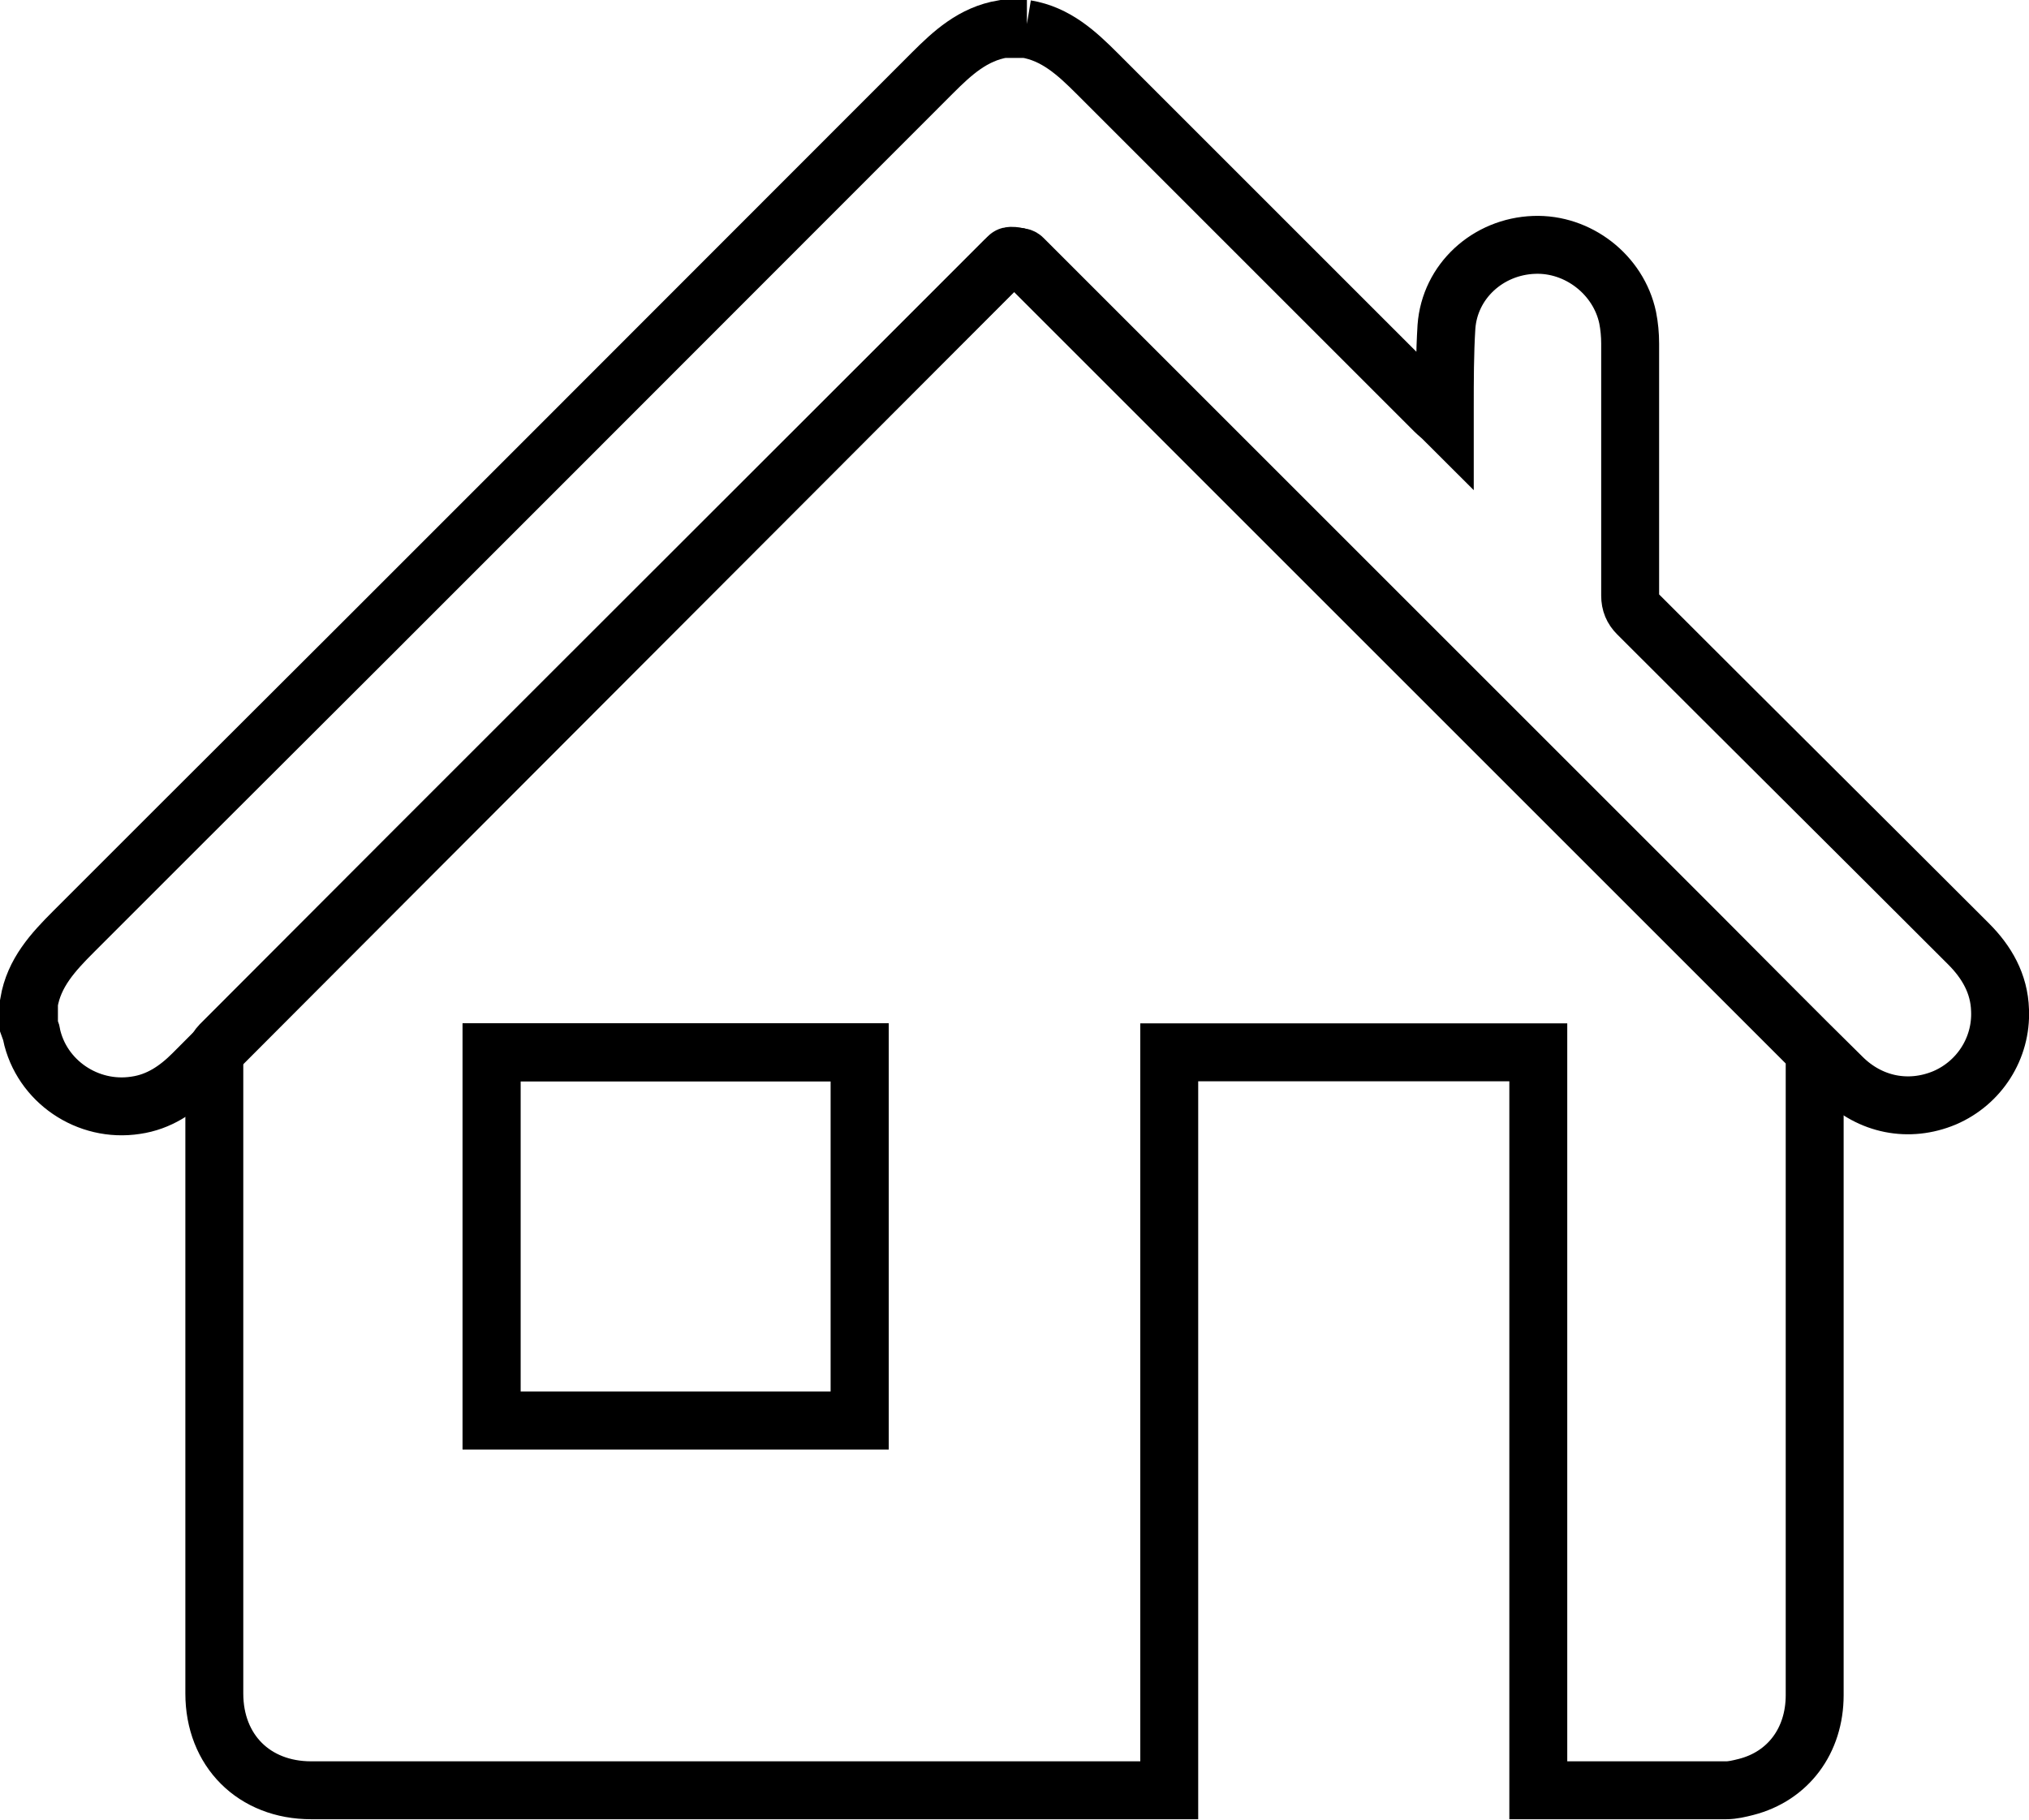
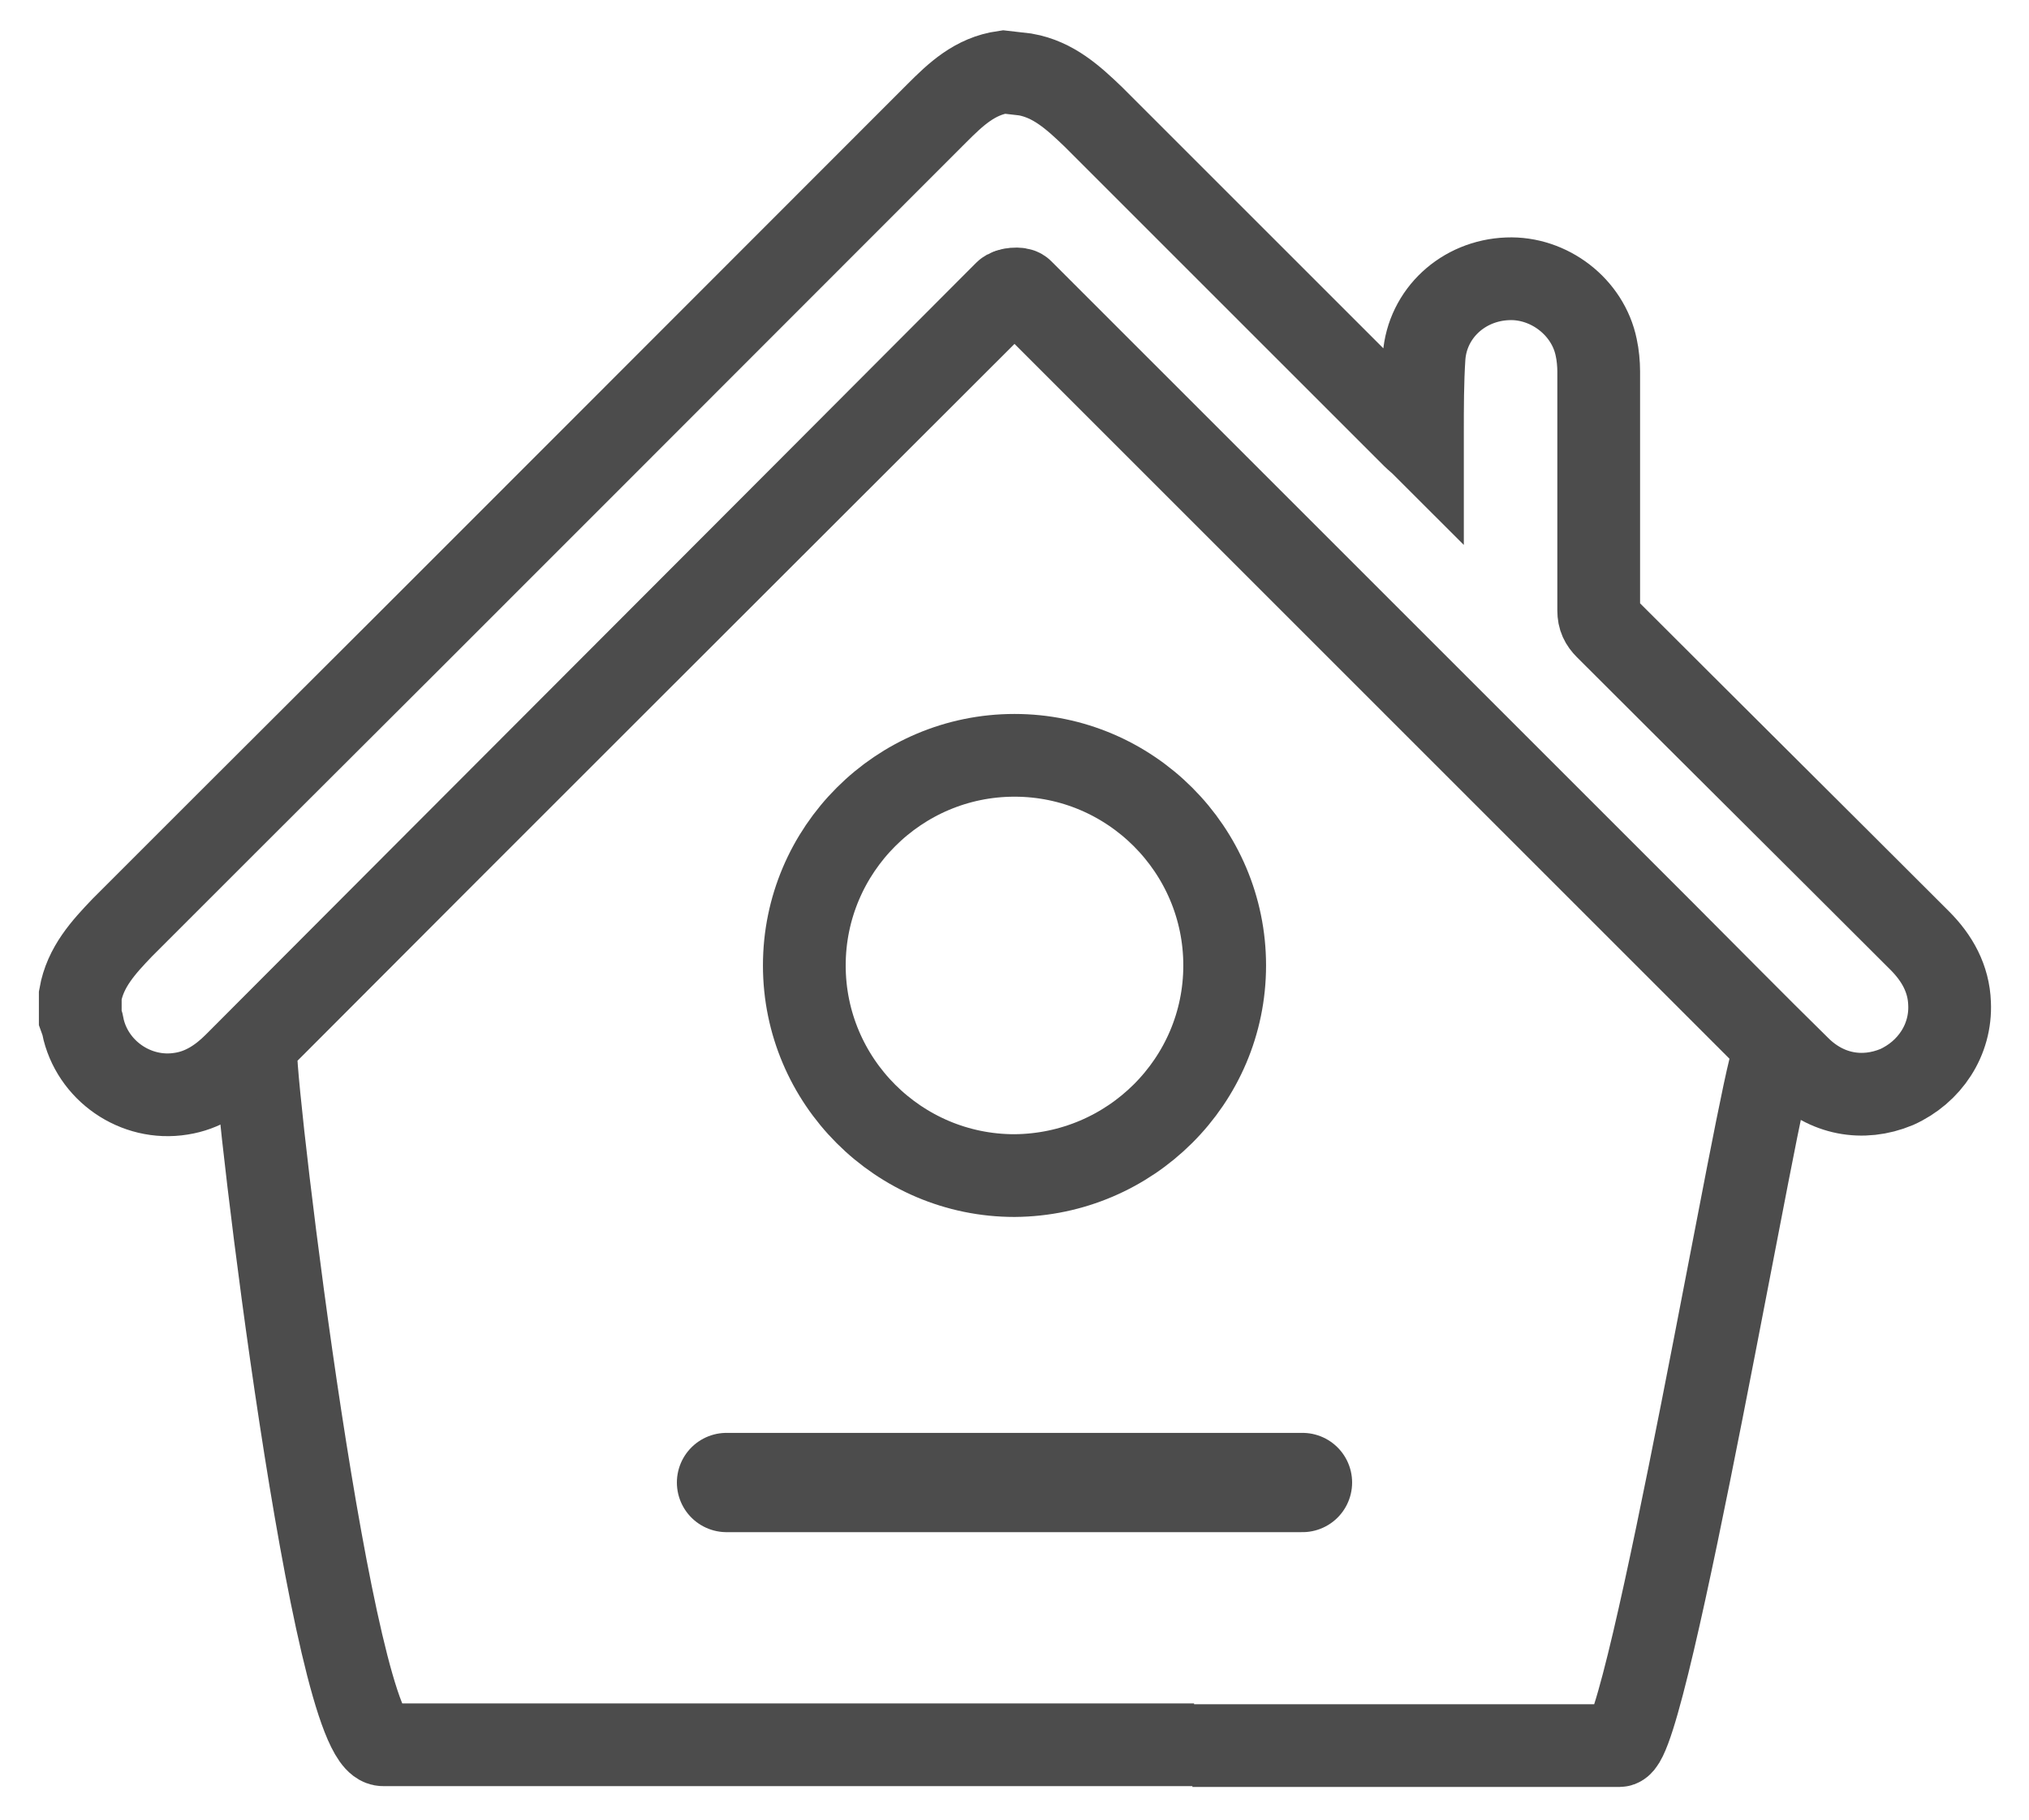
- <svg xmlns="http://www.w3.org/2000/svg" id="a" viewBox="0 0 245.2 219.9">
-   <defs>
-     <style>.b{fill:none;stroke:#000;stroke-miterlimit:10;stroke-width:7px;}</style>
-   </defs>
-   <path class="b" d="M124,3.5c3.6,.6,6.1,2.9,8.6,5.4,13.6,13.6,27.2,27.2,40.8,40.8,.3,.3,.7,.6,1.2,1.1,0-.6,0-1.1,0-1.5,0-3.3,0-6.6,.2-9.8,.4-5.5,5-9.7,10.6-9.9,5.3-.2,10.2,3.6,11.3,8.8,.2,1,.3,2.1,.3,3.1,0,10.2,0,20.3,0,30.5,0,.9,.3,1.6,.9,2.2,13.3,13.3,26.7,26.6,40,39.9,2.2,2.2,3.7,4.8,3.8,8,.2,4.6-2.5,8.8-6.7,10.6-4.3,1.8-9,.9-12.4-2.5-5.7-5.6-11.3-11.3-17-17-27.3-27.3-54.6-54.6-82-82-.3-.3-1.7-.2-2.1,.2C88.7,64.3,56,97,23.3,129.8c-1.9,1.9-4.1,3.4-6.9,3.8-5.8,.9-11.4-2.9-12.6-8.6,0-.3-.2-.6-.3-.9v-2.9c.6-3.6,2.9-6.1,5.4-8.6,4.4-4.4,8.7-8.7,13.1-13.1,30.3-30.2,60.5-60.5,90.7-90.7,2.4-2.4,4.9-4.7,8.5-5.3h2.9Z" />
-   <path class="b" d="M123.6,31.4c31.6,31.6,63.1,63.1,94.7,94.7,.7,.7,1,1.5,1,2.5,0,25.4,0,50.9,0,76.3,0,5.5-3.2,9.8-8.3,11.1-.8,.2-1.6,.4-2.4,.4-7.4,0-14.7,0-22.1,0-.2,0-.3,0-.6,0V127.2h-44.6v89.2c-.6,0-1,0-1.4,0-34.1,0-68.2,0-102.3,0-6.9,0-11.7-4.8-11.7-11.7,0-25.5,0-51,0-76.6,0-.6,.3-1.4,.7-1.8,31.7-31.8,63.5-63.5,95.3-95.3,.2-.2,1.4,0,1.7,.3Zm-19.7,140.3v-44.5H59.4v44.5h44.5Z" />
-   <path class="b" d="M103.9,171.7H59.4v-44.5h44.5v44.5Z" />
+ <svg xmlns="http://www.w3.org/2000/svg" version="1.1" id="a" x="0px" y="0px" viewBox="0 0 245.2 219.9" style="enable-background:new 0 0 245.2 219.9;" xml:space="preserve">
+   <style type="text/css">
+ 	.st0{fill:none;stroke:#4C4C4C;stroke-width:10;stroke-miterlimit:10;}
+ 	.st1{fill:none;stroke:#4C4C4C;stroke-width:12;stroke-linecap:round;stroke-miterlimit:10;}
+ </style>
+   <path class="st0" d="M144.3,210.9c-0.6,0-43.4,0-43.8,0H46.3c-6.1,0-15.4-77.6-15.4-83.7l0,0c0-0.6,0.3-1.3,0.7-1.7  c30.1-30.2,60.2-60.2,90.4-90.4c0.2-0.2,1.3,0,1.6,0.3l0,0.1c30,30,59.8,59.8,89.8,89.8c0.7,0.7,0.9,1.4,0.9,2.4l0,0  c-1.6,3.1-15.2,83.3-18.6,83.3h-51c-0.2,0-0.3,0-0.6,0 M148,116.7L148,116.7c0-14-11.4-25.4-25.4-25.4h0c-14,0-25.4,11.4-25.4,25.4  v0c0,14,11.4,25.4,25.4,25.4h0C136.6,142,148,130.7,148,116.7z" />
+   <path class="st0" d="M123.9,9c3.4,0.6,5.8,2.8,8.2,5.1C145,27,157.9,39.9,170.8,52.8c0.3,0.3,0.7,0.6,1.1,1c0-0.6,0-1,0-1.4  c0-3.1,0-6.3,0.2-9.3c0.4-5.2,4.7-9.2,10.1-9.4c5-0.2,9.7,3.4,10.7,8.3c0.2,0.9,0.3,2,0.3,2.9c0,9.7,0,19.3,0,28.9  c0,0.9,0.3,1.5,0.9,2.1c12.6,12.6,25.3,25.2,37.9,37.8c2.1,2.1,3.5,4.6,3.6,7.6c0.2,4.4-2.4,8.3-6.4,10.1c-4.1,1.7-8.5,0.9-11.8-2.4  c-5.4-5.3-10.7-10.7-16.1-16.1c-25.9-25.9-51.8-51.8-77.8-77.8c-0.3-0.3-1.6-0.2-2,0.2c-31.1,31.2-62.1,62.2-93.1,93.3  c-1.8,1.8-3.9,3.2-6.5,3.6c-5.5,0.9-10.8-2.8-11.9-8.2c0-0.3-0.2-0.6-0.3-0.9v-2.8c0.6-3.4,2.8-5.8,5.1-8.2  c4.2-4.2,8.3-8.3,12.4-12.4c28.7-28.6,57.4-57.4,86-86c2.3-2.3,4.6-4.5,8.1-5L123.9,9L123.9,9z" />
+   <line class="st1" x1="87.8" y1="179.2" x2="157.4" y2="179.2" />
</svg>
